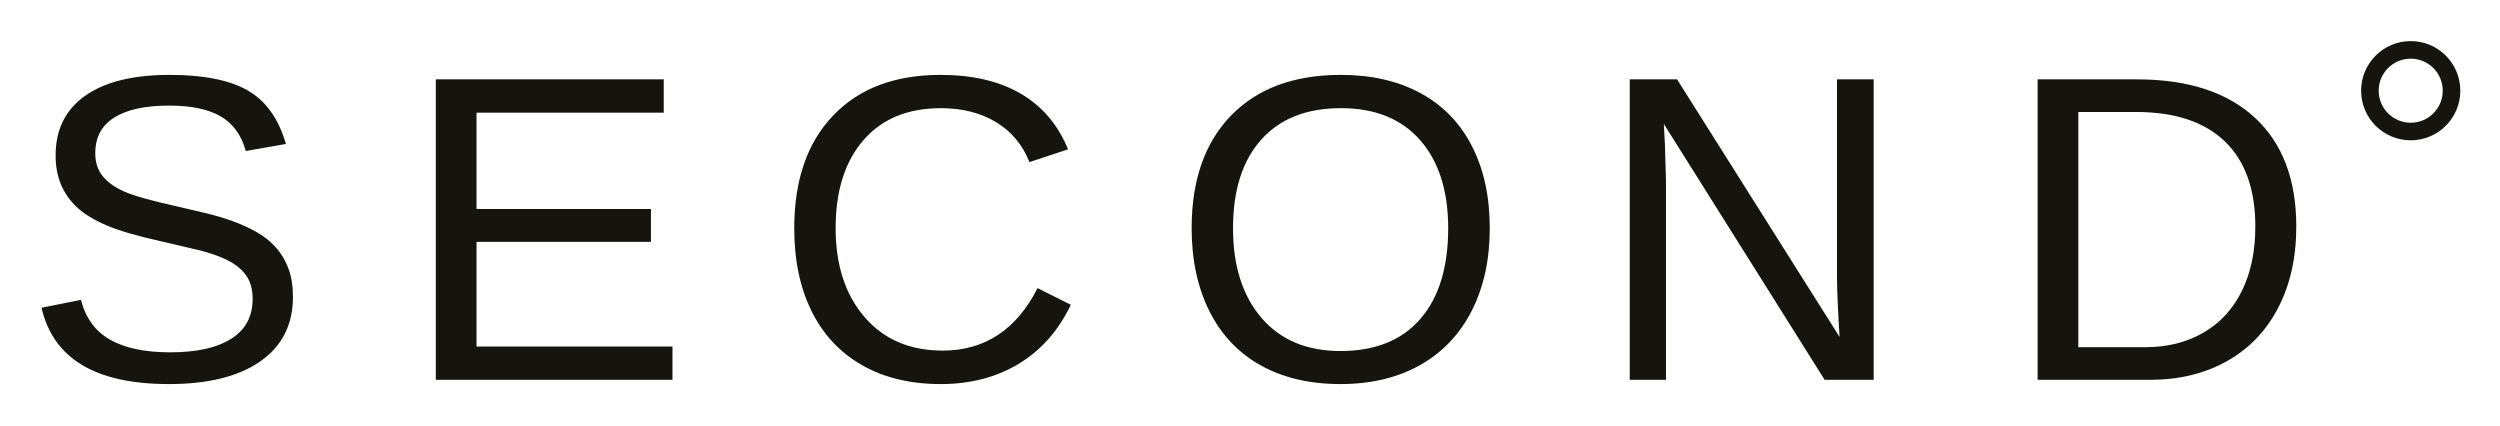
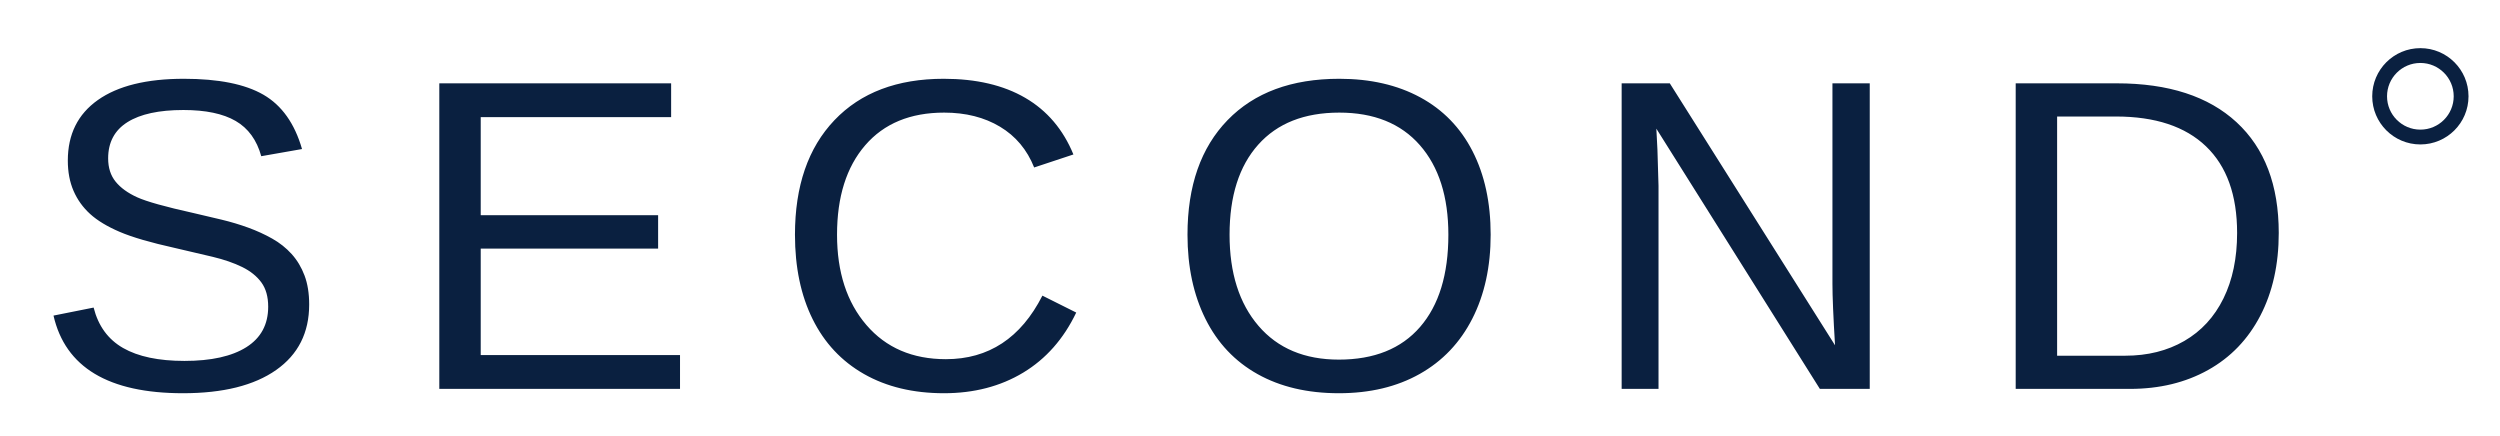
- <svg xmlns="http://www.w3.org/2000/svg" viewBox="186 477 882 150" role="img" aria-label="SECOND">
-   <g fill="#16140f">
-     <path d="M289.35 581.74Q289.35 596.41 277.88 604.45Q266.4 612.5 245.56 612.5Q206.82 612.5 200.65 585.57L214.57 582.79Q216.98 592.34 224.8 596.82Q232.62 601.3 246.09 601.3Q260.01 601.3 267.57 596.52Q275.13 591.74 275.13 582.49Q275.13 577.3 272.76 574.06Q270.39 570.83 266.1 568.72Q261.81 566.61 255.87 565.18Q249.93 563.76 242.71 562.1Q230.14 559.32 223.63 556.53Q217.13 553.75 213.37 550.33Q209.6 546.9 207.61 542.31Q205.62 537.73 205.62 531.78Q205.62 518.17 216.04 510.79Q226.46 503.42 245.87 503.42Q263.92 503.42 273.47 508.95Q283.03 514.48 286.87 527.79L272.72 530.28Q270.39 521.85 263.85 518.05Q257.3 514.25 245.71 514.25Q233 514.25 226.31 518.47Q219.61 522.68 219.61 531.03Q219.61 535.92 222.21 539.12Q224.8 542.31 229.69 544.53Q234.58 546.75 249.18 549.99Q254.07 551.12 258.92 552.28Q263.77 553.45 268.21 555.07Q272.65 556.68 276.52 558.87Q280.4 561.05 283.25 564.21Q286.11 567.37 287.73 571.65Q289.35 575.94 289.35 581.74ZM339.75 611V505H420.17V516.74H354.12V550.74H415.65V562.33H354.12V599.26H423.25V611ZM517.97 515.16Q500.37 515.16 490.59 526.48Q480.81 537.8 480.81 557.51Q480.81 577 491 588.84Q501.2 600.69 518.57 600.69Q540.84 600.69 552.05 578.65L563.79 584.52Q557.24 598.21 545.39 605.36Q533.54 612.5 517.9 612.5Q501.87 612.5 490.17 605.85Q478.48 599.19 472.34 586.81Q466.21 574.44 466.21 557.51Q466.21 532.16 479.9 517.79Q493.6 503.42 517.82 503.42Q534.75 503.42 546.11 510.04Q557.47 516.66 562.81 529.68L549.19 534.19Q545.51 524.94 537.34 520.05Q529.18 515.16 517.97 515.16ZM711.59 557.51Q711.59 574.14 705.23 586.63Q698.87 599.11 686.99 605.81Q675.1 612.5 658.92 612.5Q642.6 612.5 630.75 605.88Q618.9 599.26 612.66 586.74Q606.41 574.21 606.41 557.51Q606.41 532.08 620.33 517.75Q634.25 503.42 659.08 503.42Q675.25 503.42 687.14 509.85Q699.02 516.28 705.3 528.55Q711.59 540.81 711.59 557.51ZM696.92 557.51Q696.92 537.73 687.02 526.44Q677.13 515.16 659.08 515.16Q640.87 515.16 630.94 526.29Q621.01 537.42 621.01 557.51Q621.01 577.45 631.05 589.15Q641.1 600.84 658.92 600.84Q677.28 600.84 687.1 589.52Q696.92 578.2 696.92 557.51ZM829.73 611 773 520.72 773.38 528.02 773.76 540.58V611H760.97V505H777.67L835 595.88Q834.09 581.13 834.09 574.51V505H847.03V611ZM996.13 556.91Q996.13 573.31 989.73 585.61Q983.34 597.91 971.6 604.45Q959.87 611 944.52 611H904.87V505H939.93Q966.86 505 981.5 518.5Q996.13 532.01 996.13 556.91ZM981.68 556.91Q981.68 537.2 970.89 526.85Q960.09 516.51 939.63 516.51H919.24V599.49H942.86Q954.52 599.49 963.36 594.37Q972.2 589.26 976.94 579.63Q981.68 570 981.68 556.91Z" />
-     <path fill-rule="evenodd" d="M1019.00 509.00a17.50 17.50 0 1 0 35.00 0a17.50 17.50 0 1 0 -35.00 0zM1025.20 509.00a11.30 11.30 0 1 0 22.60 0a11.30 11.30 0 1 0 -22.60 0z" />
-   </g>
+ <svg xmlns="http://www.w3.org/2000/svg" viewBox="290 665 1350 235" role="img" aria-label="SECOND by KELXSII">
+   <path d="M456.957 829.446Q456.957 852.282 439.098 864.812Q421.24 877.342 388.802 877.342Q328.493 877.342 318.891 835.419L340.555 831.086Q344.302 845.958 356.481 852.926Q368.66 859.894 389.622 859.894Q411.286 859.894 423.055 852.457Q434.824 845.021 434.824 830.617Q434.824 822.537 431.135 817.502Q427.446 812.466 420.771 809.187Q414.097 805.908 404.845 803.683Q395.594 801.458 384.352 798.882Q364.796 794.549 354.666 790.216Q344.537 785.884 338.681 780.555Q332.826 775.227 329.723 768.084Q326.62 760.94 326.62 751.689Q326.62 730.493 342.839 719.017Q359.057 707.541 389.27 707.541Q417.375 707.541 432.248 716.148Q447.12 724.755 453.092 745.483L431.077 749.347Q427.446 736.231 417.258 730.318Q407.07 724.404 389.036 724.404Q369.246 724.404 358.823 730.962Q348.401 737.52 348.401 750.518Q348.401 758.13 352.441 763.107Q356.481 768.084 364.093 771.538Q371.705 774.993 394.423 780.028Q402.035 781.785 409.588 783.6Q417.141 785.415 424.05 787.933Q430.96 790.451 436.99 793.847Q443.021 797.243 447.471 802.161Q451.921 807.079 454.439 813.754Q456.957 820.429 456.957 829.446ZM527.224 875.0V710.0H652.409V728.268H549.591V781.199H645.383V799.233H549.591V856.732H657.21V875.0ZM799.848 725.809Q772.446 725.809 757.222 743.433Q741.999 761.057 741.999 791.739Q741.999 822.069 757.867 840.513Q773.734 858.957 800.785 858.957Q835.448 858.957 852.897 824.645L871.165 833.779Q860.977 855.092 842.533 866.217Q824.089 877.342 799.731 877.342Q774.788 877.342 756.578 866.978Q738.369 856.615 728.825 837.351Q719.281 818.087 719.281 791.739Q719.281 752.275 740.594 729.908Q761.907 707.541 799.614 707.541Q825.963 707.541 843.645 717.846Q861.328 728.151 869.643 748.41L848.447 755.436Q842.709 741.033 830.003 733.421Q817.297 725.809 799.848 725.809ZM1094.956 791.739Q1094.956 817.619 1085.061 837.058Q1075.166 856.498 1056.663 866.92Q1038.161 877.342 1012.983 877.342Q987.572 877.342 969.128 867.037Q950.684 856.732 940.964 837.234Q931.245 817.736 931.245 791.739Q931.245 752.158 952.909 729.849Q974.573 707.541 1013.218 707.541Q1038.395 707.541 1056.898 717.553Q1075.4 727.566 1085.178 746.654Q1094.956 765.742 1094.956 791.739ZM1072.121 791.739Q1072.121 760.94 1056.722 743.375Q1041.323 725.809 1013.218 725.809Q984.878 725.809 969.421 743.141Q953.963 760.472 953.963 791.739Q953.963 822.771 969.596 840.981Q985.23 859.191 1012.983 859.191Q1041.557 859.191 1056.839 841.567Q1072.121 823.943 1072.121 791.739ZM1272.726 875.0 1184.429 734.475 1185.015 745.834 1185.6 765.39V875.0H1165.693V710.0H1191.69L1280.923 851.462Q1279.518 828.51 1279.518 818.204V710.0H1299.66V875.0ZM1520.524 790.802Q1520.524 816.331 1510.57 835.477Q1500.616 854.624 1482.348 864.812Q1464.079 875.0 1440.19 875.0H1378.476V710.0H1433.047Q1474.97 710.0 1497.747 731.02Q1520.524 752.04 1520.524 790.802ZM1498.04 790.802Q1498.04 760.121 1481.235 744.019Q1464.431 727.917 1432.578 727.917H1400.843V857.083H1437.614Q1455.765 857.083 1469.525 849.12Q1483.285 841.157 1490.662 826.167Q1498.04 811.178 1498.04 790.802Z" fill="#0A2040" />
+   <circle cx="1597" cy="717" r="22" fill="none" stroke="#0A2040" stroke-width="8" />
</svg>
